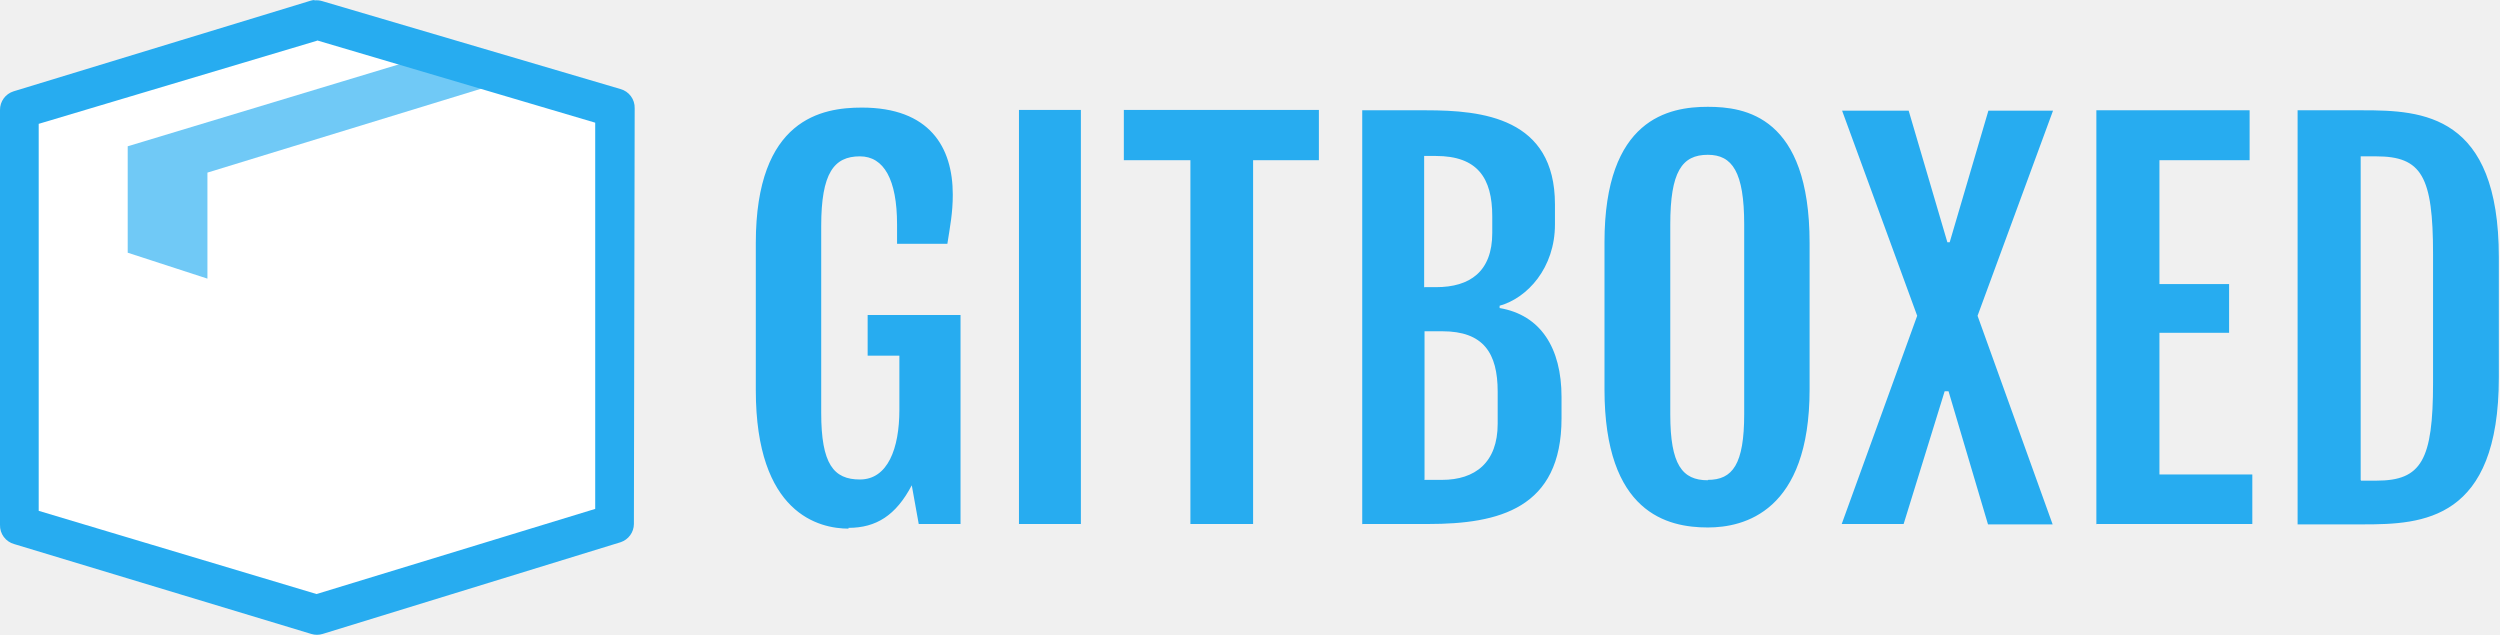
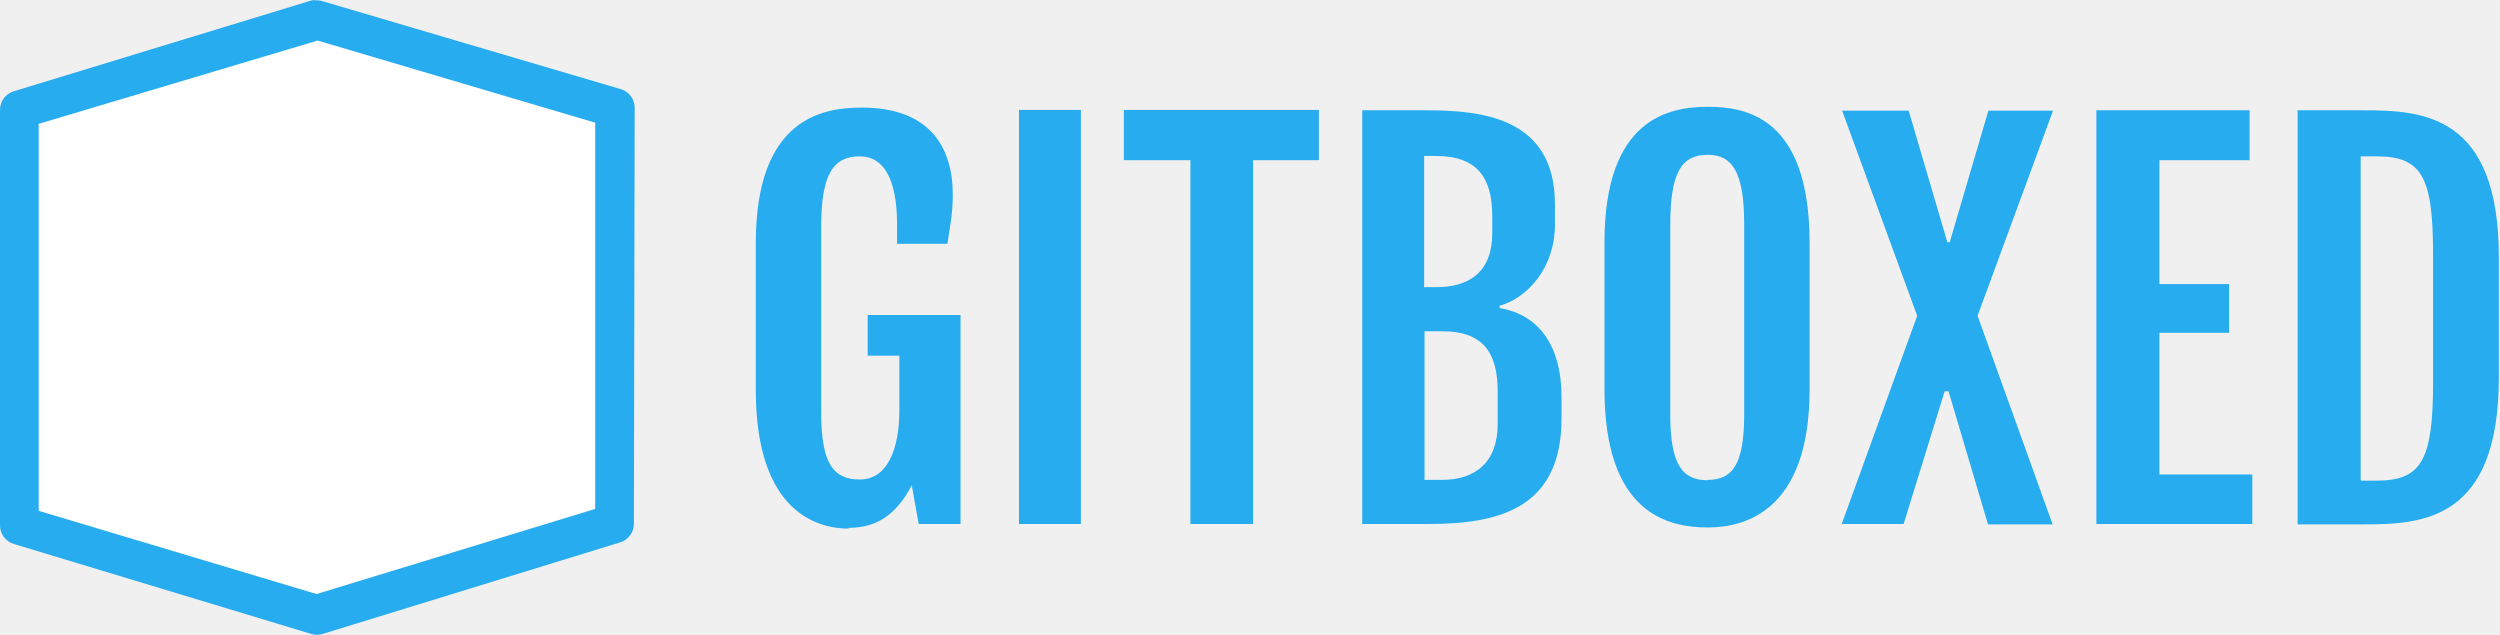
<svg xmlns="http://www.w3.org/2000/svg" width="646" height="164" viewBox="0 0 646 164">
  <path d="M81.8 5L5 28.4v107.4L81.8 159l77-23.8L159 28z" fill="#fff" />
-   <path d="M109.8 14.6L33 37.8v27.5L53.6 72V44.6l77-23.6-20.8-6.7z" fill="#70c9f6" />
  <path fill="#27acf0" d="M219.2 136.4c7.2 0 12.3-3.2 16.4-11l1.8 10h10.8v-54h-24v10.5h8.2v14c0 10-3 18-10.2 18-6.8 0-10-4-10-17.2V58.4c0-13.7 3.3-18 10-18 6.2 0 9.6 6 9.6 17.6v5h13c.7-4.5 1.4-8 1.4-12.7 0-12.3-6-22.5-23.5-22.5-10.2 0-27.4 2.8-27.4 35v38c0 32 16.4 35.8 24 35.8m44-1.2h16v-107h-16v107m44.3 0h16.2v-94h17v-13h-50.4v13h17.2v94m44.5 0h17c18.2 0 34.4-4 34.4-27.3v-5.5c0-12.7-5.4-21.2-16-23V79c7.2-2 14.3-9.8 14.3-21v-5.2c0-22.4-18.8-24.3-33.3-24.3H352v107m16-61.2v-34h3c10.8 0 14.6 5.7 14.6 15.6v4.3c0 10-5.8 14-14.5 14h-3m0 49.7V85.6h4.6c10.6 0 14.3 5.6 14.3 15.6v8.3c0 10-5.8 14.5-14.4 14.5H368m73.3 12.3c9.3 0 26.3-4 26.3-35.7V62.8c0-32.8-16.7-35.2-26.3-35.2-10 0-26.7 3-26.7 35v38c0 32 16.3 35.7 26.7 35.7m0-12.2c-6.6 0-9.7-4-9.7-17V58c0-13.6 3-18 9.7-18 6.3 0 9.4 4.4 9.4 18v49c0 13-3 17-9.4 17m34.6 11.4h16l10.6-34.3h1l10.2 34.4h16.7L511 81.6l19.5-53h-16.7l-10 34h-.6l-10-34H476l19.4 53-19.5 53.8m65.7 0H582v-12.8h-24V86h18V73.4h-18v-32h23.3V28.5h-39.6v107m52 0h17c15.3 0 35-1 35-38v-31c0-37-19.7-38-35.2-38h-16.8v107M610 124V40.4h4c11.8 0 14.7 5.2 14.7 25.3v33.2c0 20-3 25.3-14.6 25.3h-4" />
  <path fill="#27acf0" color="#000" d="M81.2 0a5 5 0 0 0-1 .2L3.5 23.6A5 5 0 0 0 0 28.4v107.2a5 5 0 0 0 3.7 5l76.7 23.2a5 5 0 0 0 3 0l77-23.7a5 5 0 0 0 3.4-4.7L164 28a5 5 0 0 0-3.7-5L83.3.3a5 5 0 0 0-2-.2zm.6 10.4l72 21.3v99.8l-72 22L10 132V32l72-21.5z" />
</svg>
